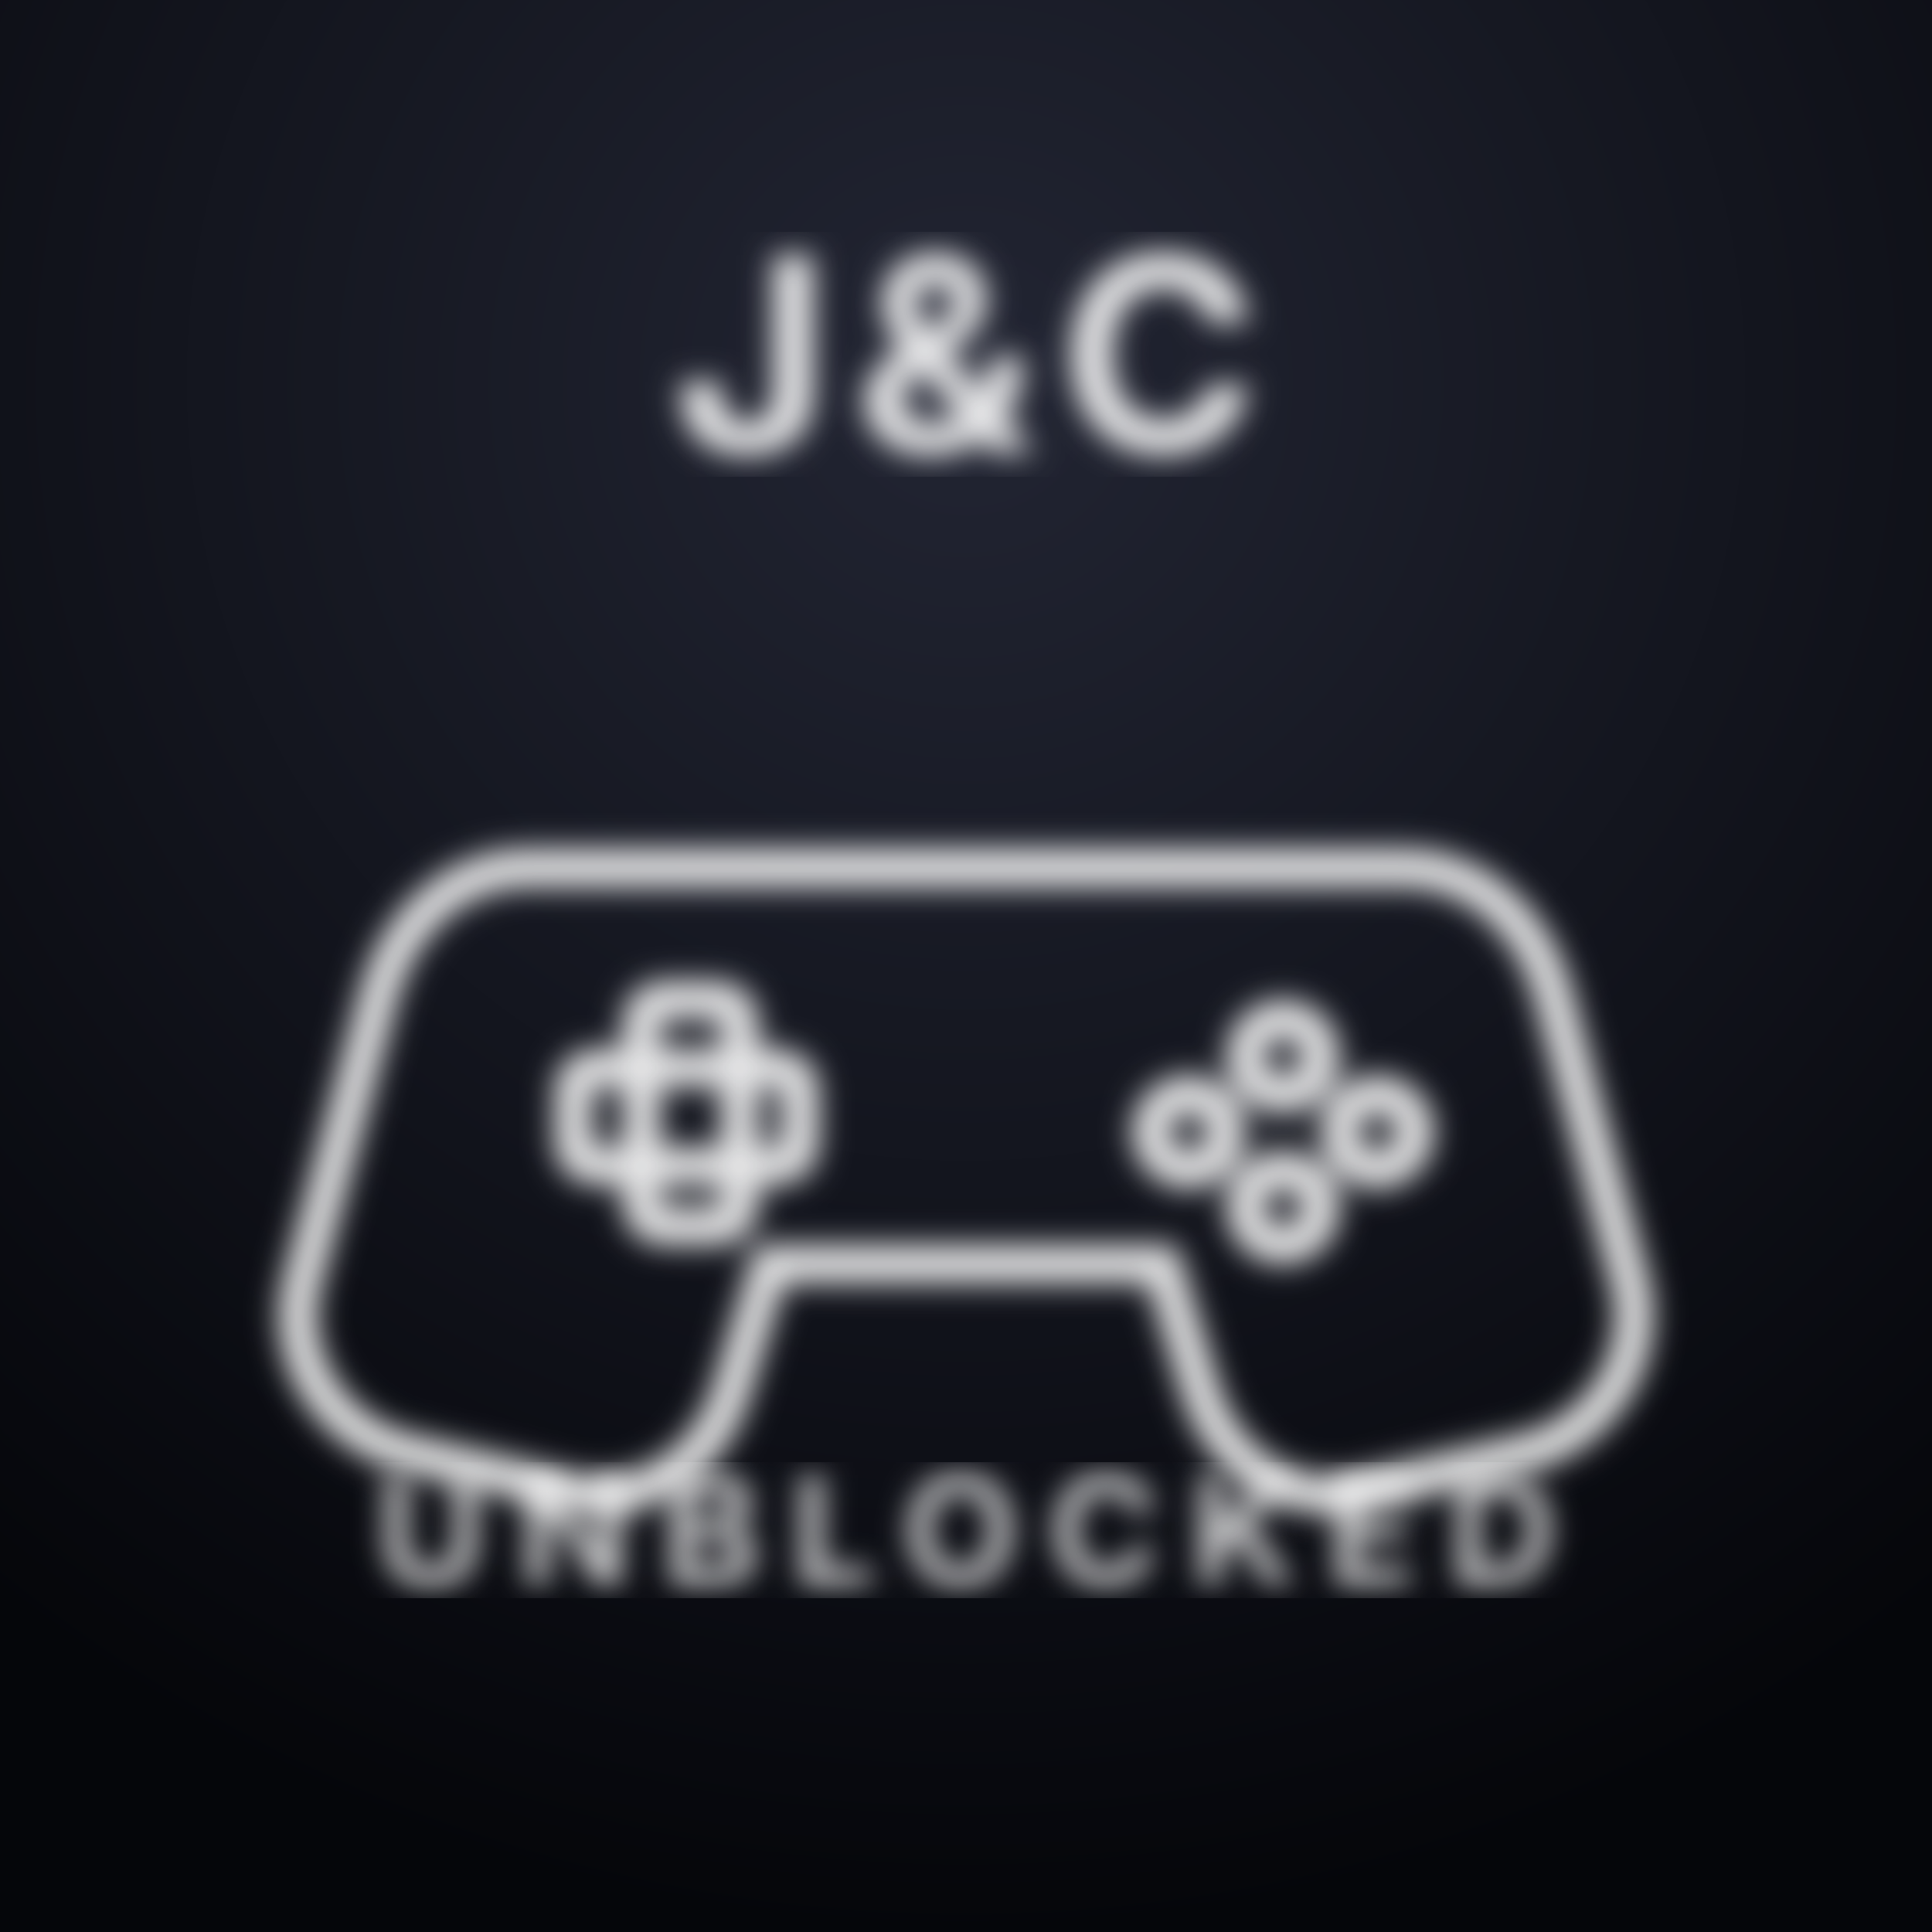
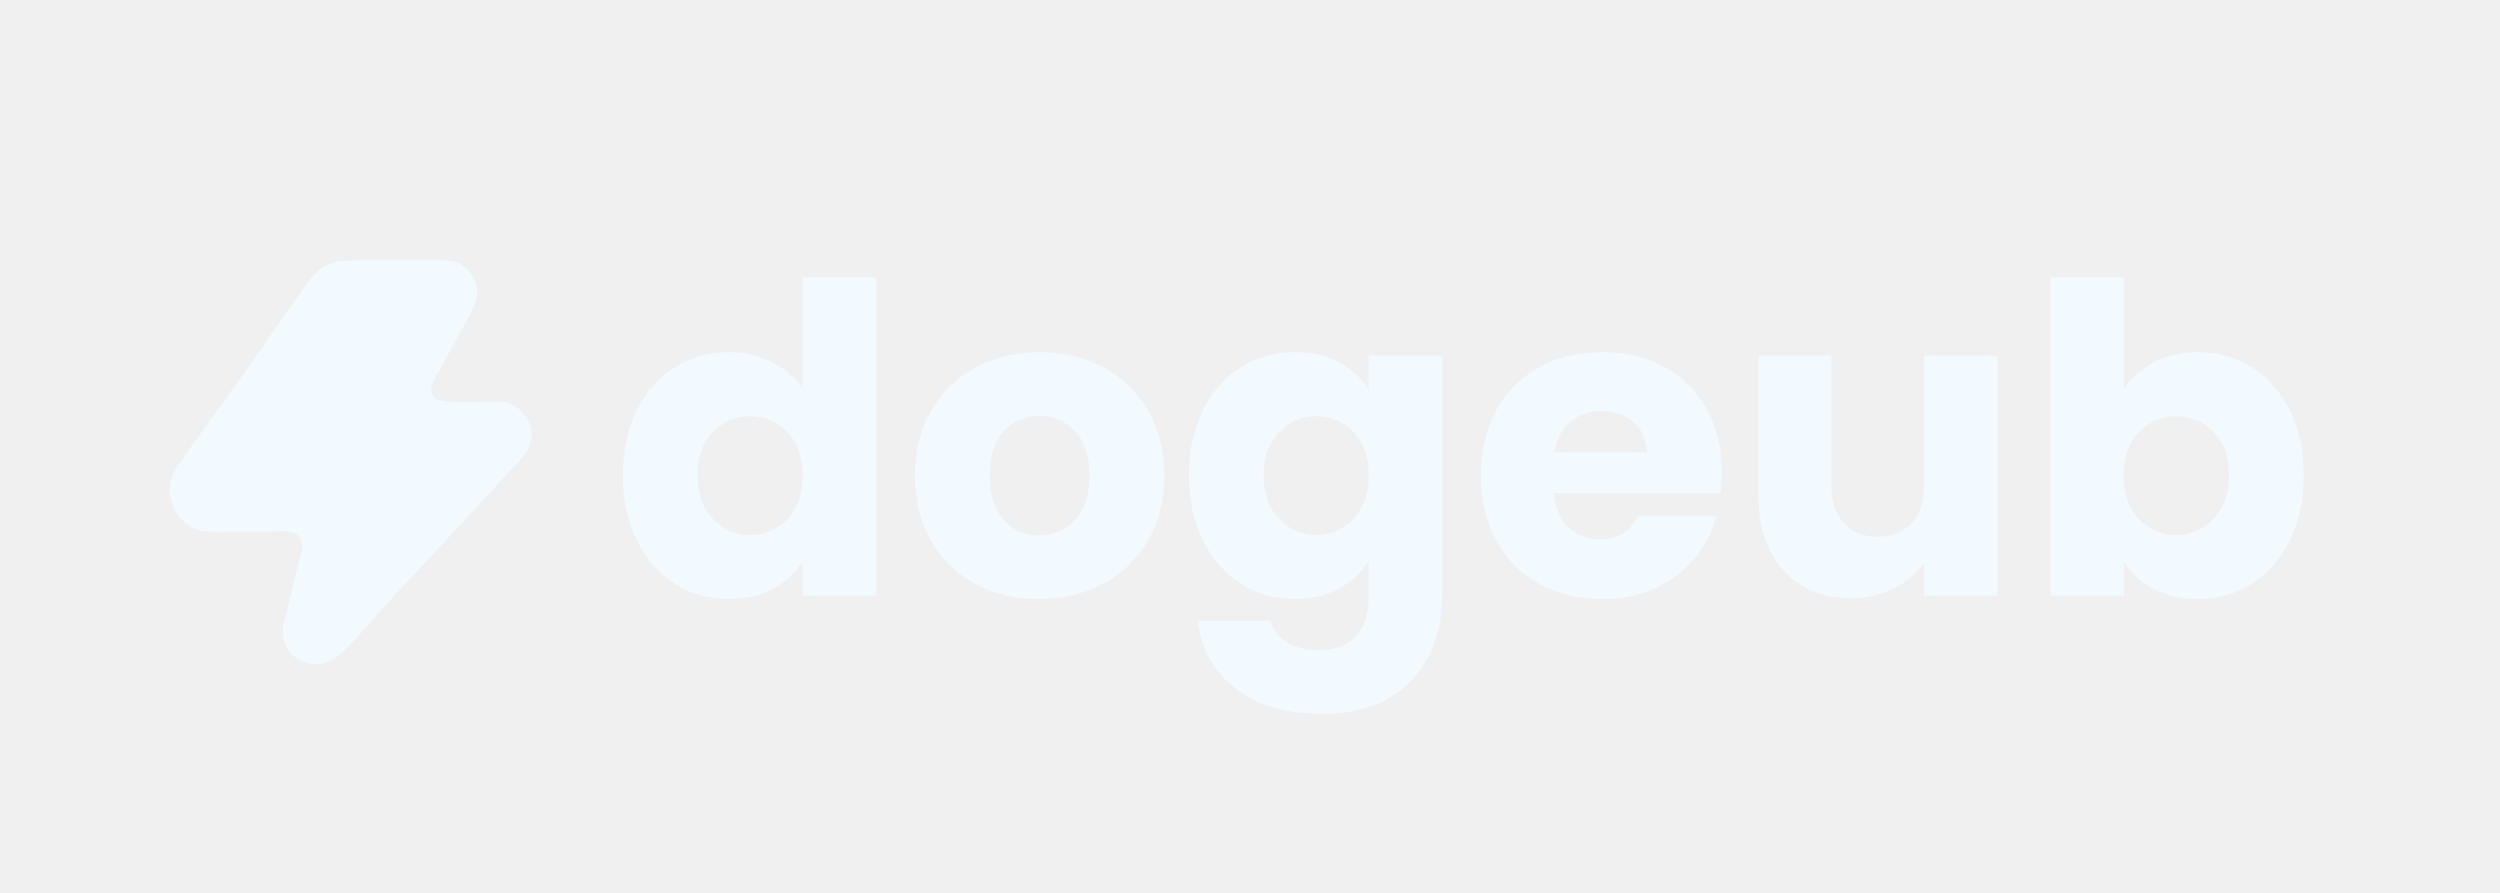
- <svg xmlns="http://www.w3.org/2000/svg" width="512" height="512" viewBox="0 0 512 512">
+ <svg xmlns="http://www.w3.org/2000/svg" width="1400" zoomAndPan="magnify" viewBox="0 0 1050 375" height="500" preserveAspectRatio="xMidYMid meet" version="1.0">
  <defs>
-     <radialGradient id="bgGrad" cx="50%" cy="20%" r="80%">
-       <stop offset="0%" stop-color="#222533" />
-       <stop offset="100%" stop-color="#05060A" />
-     </radialGradient>
-     <filter id="glow">
-       <feGaussianBlur stdDeviation="4" result="blur" />
-       <feColorMatrix in="blur" type="matrix" values="0 0 0 0 1                 0 0 0 0 1                 0 0 0 0 1                 0 0 0 0.9 0" />
-     </filter>
+     <g />
+     <clipPath id="f244de857b">
+       <path d="M 105 109 L 224 109 L 224 256 L 105 256 Z M 105 109 " clip-rule="nonzero" />
+     </clipPath>
+     <clipPath id="83c9b4a009">
+       <path d="M 105.52 152.461 L 127.504 121.012 C 135.238 109.762 140.195 109.309 152.477 109.309 L 179.621 109.309 C 182.836 109.309 186.277 109.16 189.465 109.617 C 197.336 110.746 202.129 119.516 199.836 126.875 C 198.633 130.738 195.168 136.152 193.09 139.879 C 190.234 144.996 187.473 150.172 184.684 155.324 C 182.746 158.902 178.555 164.121 183.422 167.598 C 186.203 169.586 200.336 168.809 204.066 168.809 C 206.922 168.805 210.684 168.492 213.402 169.258 C 218.078 170.578 222.078 175.109 222.941 179.875 C 224.254 187.098 220.406 191.219 215.941 195.996 L 165.465 250.418 C 163.848 252.145 162.16 253.832 160.625 255.629 C 159.391 254.328 157.535 250.203 156.578 248.438 L 111.188 163.391 C 109.254 159.785 107.105 156.242 105.52 152.461 Z M 105.52 152.461 " clip-rule="nonzero" />
+     </clipPath>
+     <clipPath id="09d72dde21">
+       <path d="M 71 152 L 161 152 L 161 279 L 71 279 Z M 71 152 " clip-rule="nonzero" />
+     </clipPath>
+     <clipPath id="906d24b8ba">
+       <path d="M 160.625 255.629 C 156.699 260.078 145.418 273.117 141.047 276.246 C 131.027 283.414 117.055 275.539 118.938 263.191 C 119.141 261.871 119.52 260.555 119.836 259.254 L 125.453 236.078 C 126.02 233.762 127.211 230.602 126.832 228.262 C 125.852 222.211 119.188 223.262 114.879 223.262 L 95.887 223.266 C 92.59 223.266 88.16 223.543 84.988 222.965 C 77.977 221.695 72.797 215.48 71.621 208.629 C 70.539 202.328 72.91 197.852 76.398 193.07 L 105.52 152.461 C 107.105 156.242 109.254 159.785 111.188 163.391 L 156.578 248.438 C 157.535 250.203 159.391 254.328 160.625 255.629 Z M 160.625 255.629 " clip-rule="nonzero" />
+     </clipPath>
+     <clipPath id="0dc70a5a9f">
+       <path d="M 104 153 L 164 153 L 164 253 L 104 253 Z M 104 153 " clip-rule="nonzero" />
+     </clipPath>
+     <clipPath id="6e534aca4a">
+       <path d="M 102.941 155.891 L 109.234 152.34 L 164.605 250.535 L 158.312 254.086 Z M 102.941 155.891 " clip-rule="nonzero" />
+     </clipPath>
+     <clipPath id="a0bba6eeff">
+       <path d="M 106.09 154.113 C 107.828 153.133 110.031 153.75 111.012 155.488 L 162.828 247.383 C 163.809 249.121 163.195 251.324 161.457 252.305 C 159.719 253.285 157.516 252.672 156.535 250.934 L 104.715 159.035 C 103.738 157.297 104.352 155.094 106.09 154.113 Z M 106.09 154.113 " clip-rule="nonzero" />
+     </clipPath>
+     <clipPath id="1df302a6af">
+       <path d="M 156.898 247.98 L 161.305 247.98 L 161.305 255.855 L 156.898 255.855 Z M 156.898 247.98 " clip-rule="nonzero" />
+     </clipPath>
+     <clipPath id="aa4da21096">
+       <path d="M 161.27 250.082 C 159.121 256.043 158.152 255.695 157.668 255.281 C 157.25 254.934 156.902 254.035 156.902 253.48 C 156.973 252.855 157.527 252.023 158.012 251.746 C 158.566 251.469 159.539 251.469 160.023 251.746 C 160.578 252.023 161.133 252.785 161.203 253.41 C 161.27 253.965 160.926 254.863 160.508 255.281 C 160.023 255.695 159.055 255.973 158.5 255.766 C 157.875 255.488 156.902 254.379 156.902 253.688 C 156.902 252.992 158.566 252.023 158.5 251.609 C 158.359 251.262 157.25 251.332 157.043 250.984 C 156.836 250.43 157.391 248.836 158.012 248.352 C 158.43 248.004 159.398 247.863 159.953 248.141 C 160.508 248.418 161.27 250.082 161.27 250.082 " clip-rule="nonzero" />
+     </clipPath>
+     <clipPath id="40d6a83ad7">
+       <path d="M 104.738 152.109 L 109.145 152.109 L 109.145 159.988 L 104.738 159.988 Z M 104.738 152.109 " clip-rule="nonzero" />
+     </clipPath>
+     <clipPath id="5f7cef0b33">
+       <path d="M 109.109 154.211 C 106.961 160.172 105.992 159.828 105.508 159.41 C 105.09 159.062 104.742 158.164 104.742 157.609 C 104.812 156.984 105.367 156.152 105.852 155.875 C 106.406 155.598 107.379 155.598 107.863 155.875 C 108.418 156.152 108.973 156.914 109.043 157.539 C 109.109 158.094 108.766 158.996 108.348 159.41 C 107.863 159.828 106.891 160.102 106.34 159.895 C 105.715 159.617 104.742 158.508 104.742 157.816 C 104.742 157.125 106.406 156.152 106.34 155.738 C 106.199 155.391 105.09 155.461 104.883 155.113 C 104.676 154.559 105.23 152.965 105.852 152.48 C 106.27 152.133 107.238 151.996 107.793 152.273 C 108.348 152.547 109.109 154.211 109.109 154.211 " clip-rule="nonzero" />
+     </clipPath>
  </defs>
-   <rect width="512" height="512" fill="url(#bgGrad)" />
-   <g filter="url(#glow)">
-     <text x="50%" y="120" text-anchor="middle" fill="#FFFFFF" font-family="system-ui, -apple-system, BlinkMacSystemFont, 'Segoe UI', sans-serif" font-size="72" font-weight="700" letter-spacing="6">
-       J&amp;C
-     </text>
-   </g>
-   <g transform="translate(0, 20)" stroke="#FFFFFF" stroke-width="10" fill="none" filter="url(#glow)">
-     <path d="       M140 210       C120 210 105 225 100 245       L80 320       C75 340 88 360 108 365       L150 375       C170 380 188 368 194 348       L204 315       H308       L318 348       C324 368 342 380 362 375       L404 365       C424 360 437 340 432 320       L412 245       C407 225 392 210 372 210       Z" />
-     <g>
-       <rect x="170" y="245" width="26" height="60" rx="6" />
-       <rect x="152" y="263" width="60" height="26" rx="6" />
-     </g>
-     <g>
-       <circle cx="340" cy="260" r="10" />
-       <circle cx="365" cy="280" r="10" />
-       <circle cx="315" cy="280" r="10" />
-       <circle cx="340" cy="300" r="10" />
+   <g fill="#f2f9ff" fill-opacity="1">
+     <g transform="translate(256.5538, 250.157)">
+       <g>
+         <path d="M 5.062 -50.578 C 5.062 -60.93 7.016 -70.02 10.922 -77.844 C 14.836 -85.676 20.164 -91.703 26.906 -95.922 C 33.656 -100.141 41.188 -102.25 49.5 -102.25 C 56.125 -102.25 62.176 -100.863 67.656 -98.094 C 73.133 -95.32 77.438 -91.586 80.562 -86.891 L 80.562 -133.672 L 111.453 -133.672 L 111.453 0 L 80.562 0 L 80.562 -14.453 C 77.676 -9.629 73.551 -5.773 68.188 -2.891 C 62.832 -0.004 56.602 1.438 49.5 1.438 C 41.188 1.438 33.656 -0.695 26.906 -4.969 C 20.164 -9.238 14.836 -15.316 10.922 -23.203 C 7.016 -31.098 5.062 -40.223 5.062 -50.578 Z M 80.562 -50.406 C 80.562 -58.102 78.422 -64.18 74.141 -68.641 C 69.867 -73.098 64.664 -75.328 58.531 -75.328 C 52.383 -75.328 47.172 -73.129 42.891 -68.734 C 38.617 -64.336 36.484 -58.285 36.484 -50.578 C 36.484 -42.867 38.617 -36.754 42.891 -32.234 C 47.172 -27.723 52.383 -25.469 58.531 -25.469 C 64.664 -25.469 69.867 -27.695 74.141 -32.156 C 78.422 -36.613 80.562 -42.695 80.562 -50.406 Z M 80.562 -50.406 " />
+       </g>
    </g>
  </g>
-   <g filter="url(#glow)">
-     <text x="50%" y="420" text-anchor="middle" fill="#FFFFFF" font-family="system-ui, -apple-system, BlinkMacSystemFont, 'Segoe UI', sans-serif" font-size="40" font-weight="600" letter-spacing="8">
-       UNBLOCKED
-     </text>
+   <g fill="#f2f9ff" fill-opacity="1">
+     <g transform="translate(379.2136, 250.157)">
+       <g>
+         <path d="M 57.078 1.438 C 47.203 1.438 38.32 -0.664 30.438 -4.875 C 22.551 -9.094 16.348 -15.113 11.828 -22.938 C 7.316 -30.77 5.062 -39.926 5.062 -50.406 C 5.062 -60.758 7.348 -69.879 11.922 -77.766 C 16.492 -85.648 22.754 -91.703 30.703 -95.922 C 38.648 -100.141 47.562 -102.25 57.438 -102.25 C 67.312 -102.25 76.223 -100.141 84.172 -95.922 C 92.117 -91.703 98.379 -85.648 102.953 -77.766 C 107.535 -69.879 109.828 -60.758 109.828 -50.406 C 109.828 -40.039 107.508 -30.914 102.875 -23.031 C 98.238 -15.145 91.914 -9.094 83.906 -4.875 C 75.895 -0.664 66.953 1.438 57.078 1.438 Z M 57.078 -25.297 C 62.984 -25.297 68.008 -27.461 72.156 -31.797 C 76.312 -36.129 78.391 -42.332 78.391 -50.406 C 78.391 -58.469 76.375 -64.664 72.344 -69 C 68.312 -73.332 63.344 -75.5 57.438 -75.5 C 51.414 -75.5 46.414 -73.363 42.438 -69.094 C 38.469 -64.82 36.484 -58.594 36.484 -50.406 C 36.484 -42.332 38.441 -36.129 42.359 -31.797 C 46.273 -27.461 51.18 -25.297 57.078 -25.297 Z M 57.078 -25.297 " />
+       </g>
+     </g>
+   </g>
+   <g fill="#f2f9ff" fill-opacity="1">
+     <g transform="translate(494.2861, 250.157)">
+       <g>
+         <path d="M 49.5 -102.25 C 56.602 -102.25 62.832 -100.801 68.188 -97.906 C 73.551 -95.02 77.676 -91.227 80.562 -86.531 L 80.562 -100.797 L 111.453 -100.797 L 111.453 -0.188 C 111.453 9.094 109.613 17.492 105.938 25.016 C 102.27 32.547 96.672 38.535 89.141 42.984 C 81.617 47.441 72.258 49.672 61.062 49.672 C 46.125 49.672 34.02 46.148 24.75 39.109 C 15.477 32.066 10.176 22.523 8.844 10.484 L 39.375 10.484 C 40.344 14.328 42.629 17.363 46.234 19.594 C 49.848 21.82 54.305 22.938 59.609 22.938 C 65.992 22.938 71.082 21.098 74.875 17.422 C 78.664 13.754 80.562 7.883 80.562 -0.188 L 80.562 -14.453 C 77.551 -9.754 73.395 -5.93 68.094 -2.984 C 62.801 -0.035 56.602 1.438 49.5 1.438 C 41.188 1.438 33.656 -0.695 26.906 -4.969 C 20.164 -9.238 14.836 -15.316 10.922 -23.203 C 7.016 -31.098 5.062 -40.223 5.062 -50.578 C 5.062 -60.93 7.016 -70.02 10.922 -77.844 C 14.836 -85.676 20.164 -91.703 26.906 -95.922 C 33.656 -100.141 41.188 -102.25 49.5 -102.25 Z M 80.562 -50.406 C 80.562 -58.102 78.422 -64.18 74.141 -68.641 C 69.867 -73.098 64.664 -75.328 58.531 -75.328 C 52.383 -75.328 47.172 -73.129 42.891 -68.734 C 38.617 -64.336 36.484 -58.285 36.484 -50.578 C 36.484 -42.867 38.617 -36.754 42.891 -32.234 C 47.172 -27.723 52.383 -25.469 58.531 -25.469 C 64.664 -25.469 69.867 -27.695 74.141 -32.156 C 78.422 -36.613 80.562 -42.695 80.562 -50.406 Z M 80.562 -50.406 " />
+       </g>
+     </g>
+   </g>
+   <g fill="#f2f9ff" fill-opacity="1">
+     <g transform="translate(616.9459, 250.157)">
+       <g>
+         <path d="M 106.219 -52.031 C 106.219 -49.133 106.035 -46.125 105.672 -43 L 35.766 -43 C 36.242 -36.727 38.258 -31.938 41.812 -28.625 C 45.363 -25.312 49.734 -23.656 54.922 -23.656 C 62.617 -23.656 67.973 -26.91 70.984 -33.422 L 103.875 -33.422 C 102.188 -26.797 99.145 -20.832 94.75 -15.531 C 90.352 -10.238 84.844 -6.086 78.219 -3.078 C 71.594 -0.066 64.188 1.438 56 1.438 C 46.125 1.438 37.332 -0.664 29.625 -4.875 C 21.914 -9.094 15.895 -15.113 11.562 -22.938 C 7.227 -30.77 5.062 -39.926 5.062 -50.406 C 5.062 -60.875 7.195 -70.02 11.469 -77.844 C 15.75 -85.676 21.738 -91.703 29.438 -95.922 C 37.145 -100.141 46 -102.25 56 -102.25 C 65.75 -102.25 74.414 -100.195 82 -96.094 C 89.594 -92 95.523 -86.16 99.797 -78.578 C 104.078 -70.992 106.219 -62.145 106.219 -52.031 Z M 74.609 -60.156 C 74.609 -65.445 72.801 -69.66 69.188 -72.797 C 65.57 -75.93 61.055 -77.5 55.641 -77.5 C 50.461 -77.5 46.098 -75.992 42.547 -72.984 C 38.992 -69.973 36.797 -65.695 35.953 -60.156 Z M 74.609 -60.156 " />
+       </g>
+     </g>
+   </g>
+   <g fill="#f2f9ff" fill-opacity="1">
+     <g transform="translate(728.2248, 250.157)">
+       <g>
+         <path d="M 110.734 -100.797 L 110.734 0 L 79.844 0 L 79.844 -13.734 C 76.707 -9.273 72.457 -5.691 67.094 -2.984 C 61.738 -0.273 55.812 1.078 49.312 1.078 C 41.602 1.078 34.797 -0.633 28.891 -4.062 C 22.992 -7.5 18.422 -12.469 15.172 -18.969 C 11.922 -25.469 10.297 -33.113 10.297 -41.906 L 10.297 -100.797 L 41 -100.797 L 41 -46.062 C 41 -39.32 42.742 -34.082 46.234 -30.344 C 49.734 -26.613 54.43 -24.75 60.328 -24.75 C 66.348 -24.75 71.102 -26.613 74.594 -30.344 C 78.094 -34.082 79.844 -39.32 79.844 -46.062 L 79.844 -100.797 Z M 110.734 -100.797 " />
+       </g>
+     </g>
+   </g>
+   <g fill="#f2f9ff" fill-opacity="1">
+     <g transform="translate(849.9813, 250.157)">
+       <g>
+         <path d="M 42.094 -86.531 C 44.977 -91.227 49.129 -95.02 54.547 -97.906 C 59.973 -100.801 66.176 -102.25 73.156 -102.25 C 81.469 -102.25 88.992 -100.141 95.734 -95.922 C 102.484 -91.703 107.812 -85.676 111.719 -77.844 C 115.633 -70.02 117.594 -60.93 117.594 -50.578 C 117.594 -40.223 115.633 -31.098 111.719 -23.203 C 107.812 -15.316 102.484 -9.238 95.734 -4.969 C 88.992 -0.695 81.469 1.438 73.156 1.438 C 66.051 1.438 59.848 0.023 54.547 -2.797 C 49.254 -5.629 45.102 -9.395 42.094 -14.094 L 42.094 0 L 11.203 0 L 11.203 -133.672 L 42.094 -133.672 Z M 86.172 -50.578 C 86.172 -58.285 84.031 -64.336 79.75 -68.734 C 75.477 -73.129 70.211 -75.328 63.953 -75.328 C 57.805 -75.328 52.594 -73.098 48.312 -68.641 C 44.039 -64.18 41.906 -58.102 41.906 -50.406 C 41.906 -42.695 44.039 -36.613 48.312 -32.156 C 52.594 -27.695 57.805 -25.469 63.953 -25.469 C 70.086 -25.469 75.32 -27.723 79.656 -32.234 C 84 -36.754 86.172 -42.867 86.172 -50.578 Z M 86.172 -50.578 " />
+       </g>
+     </g>
+   </g>
+   <g clip-path="url(#f244de857b)">
+     <g clip-path="url(#83c9b4a009)">
+       <path fill="#f2f9ff" d="M 105.52 109.16 L 105.52 255.629 L 224.254 255.629 L 224.254 109.16 Z M 105.52 109.16 " fill-opacity="1" fill-rule="nonzero" />
+     </g>
+   </g>
+   <g clip-path="url(#09d72dde21)">
+     <g clip-path="url(#906d24b8ba)">
+       <path fill="#f2f9ff" d="M 70.539 152.461 L 70.539 283.414 L 160.625 283.414 L 160.625 152.461 Z M 70.539 152.461 " fill-opacity="1" fill-rule="nonzero" />
+     </g>
+   </g>
+   <g clip-path="url(#0dc70a5a9f)">
+     <g clip-path="url(#6e534aca4a)">
+       <g clip-path="url(#a0bba6eeff)">
+         <path fill="#f2f9ff" d="M 102.941 155.891 L 109.234 152.34 L 164.605 250.535 L 158.312 254.086 Z M 102.941 155.891 " fill-opacity="1" fill-rule="nonzero" />
+       </g>
+     </g>
+   </g>
+   <g clip-path="url(#1df302a6af)">
+     <g clip-path="url(#aa4da21096)">
+       <path fill="#f2f9ff" d="M 154.133 245.371 L 164.113 245.371 L 164.113 258.547 L 154.133 258.547 Z M 154.133 245.371 " fill-opacity="1" fill-rule="nonzero" />
+     </g>
+   </g>
+   <g clip-path="url(#40d6a83ad7)">
+     <g clip-path="url(#5f7cef0b33)">
+       <path fill="#f2f9ff" d="M 101.973 149.5 L 111.953 149.5 L 111.953 162.676 L 101.973 162.676 Z M 101.973 149.5 " fill-opacity="1" fill-rule="nonzero" />
+     </g>
  </g>
</svg>
